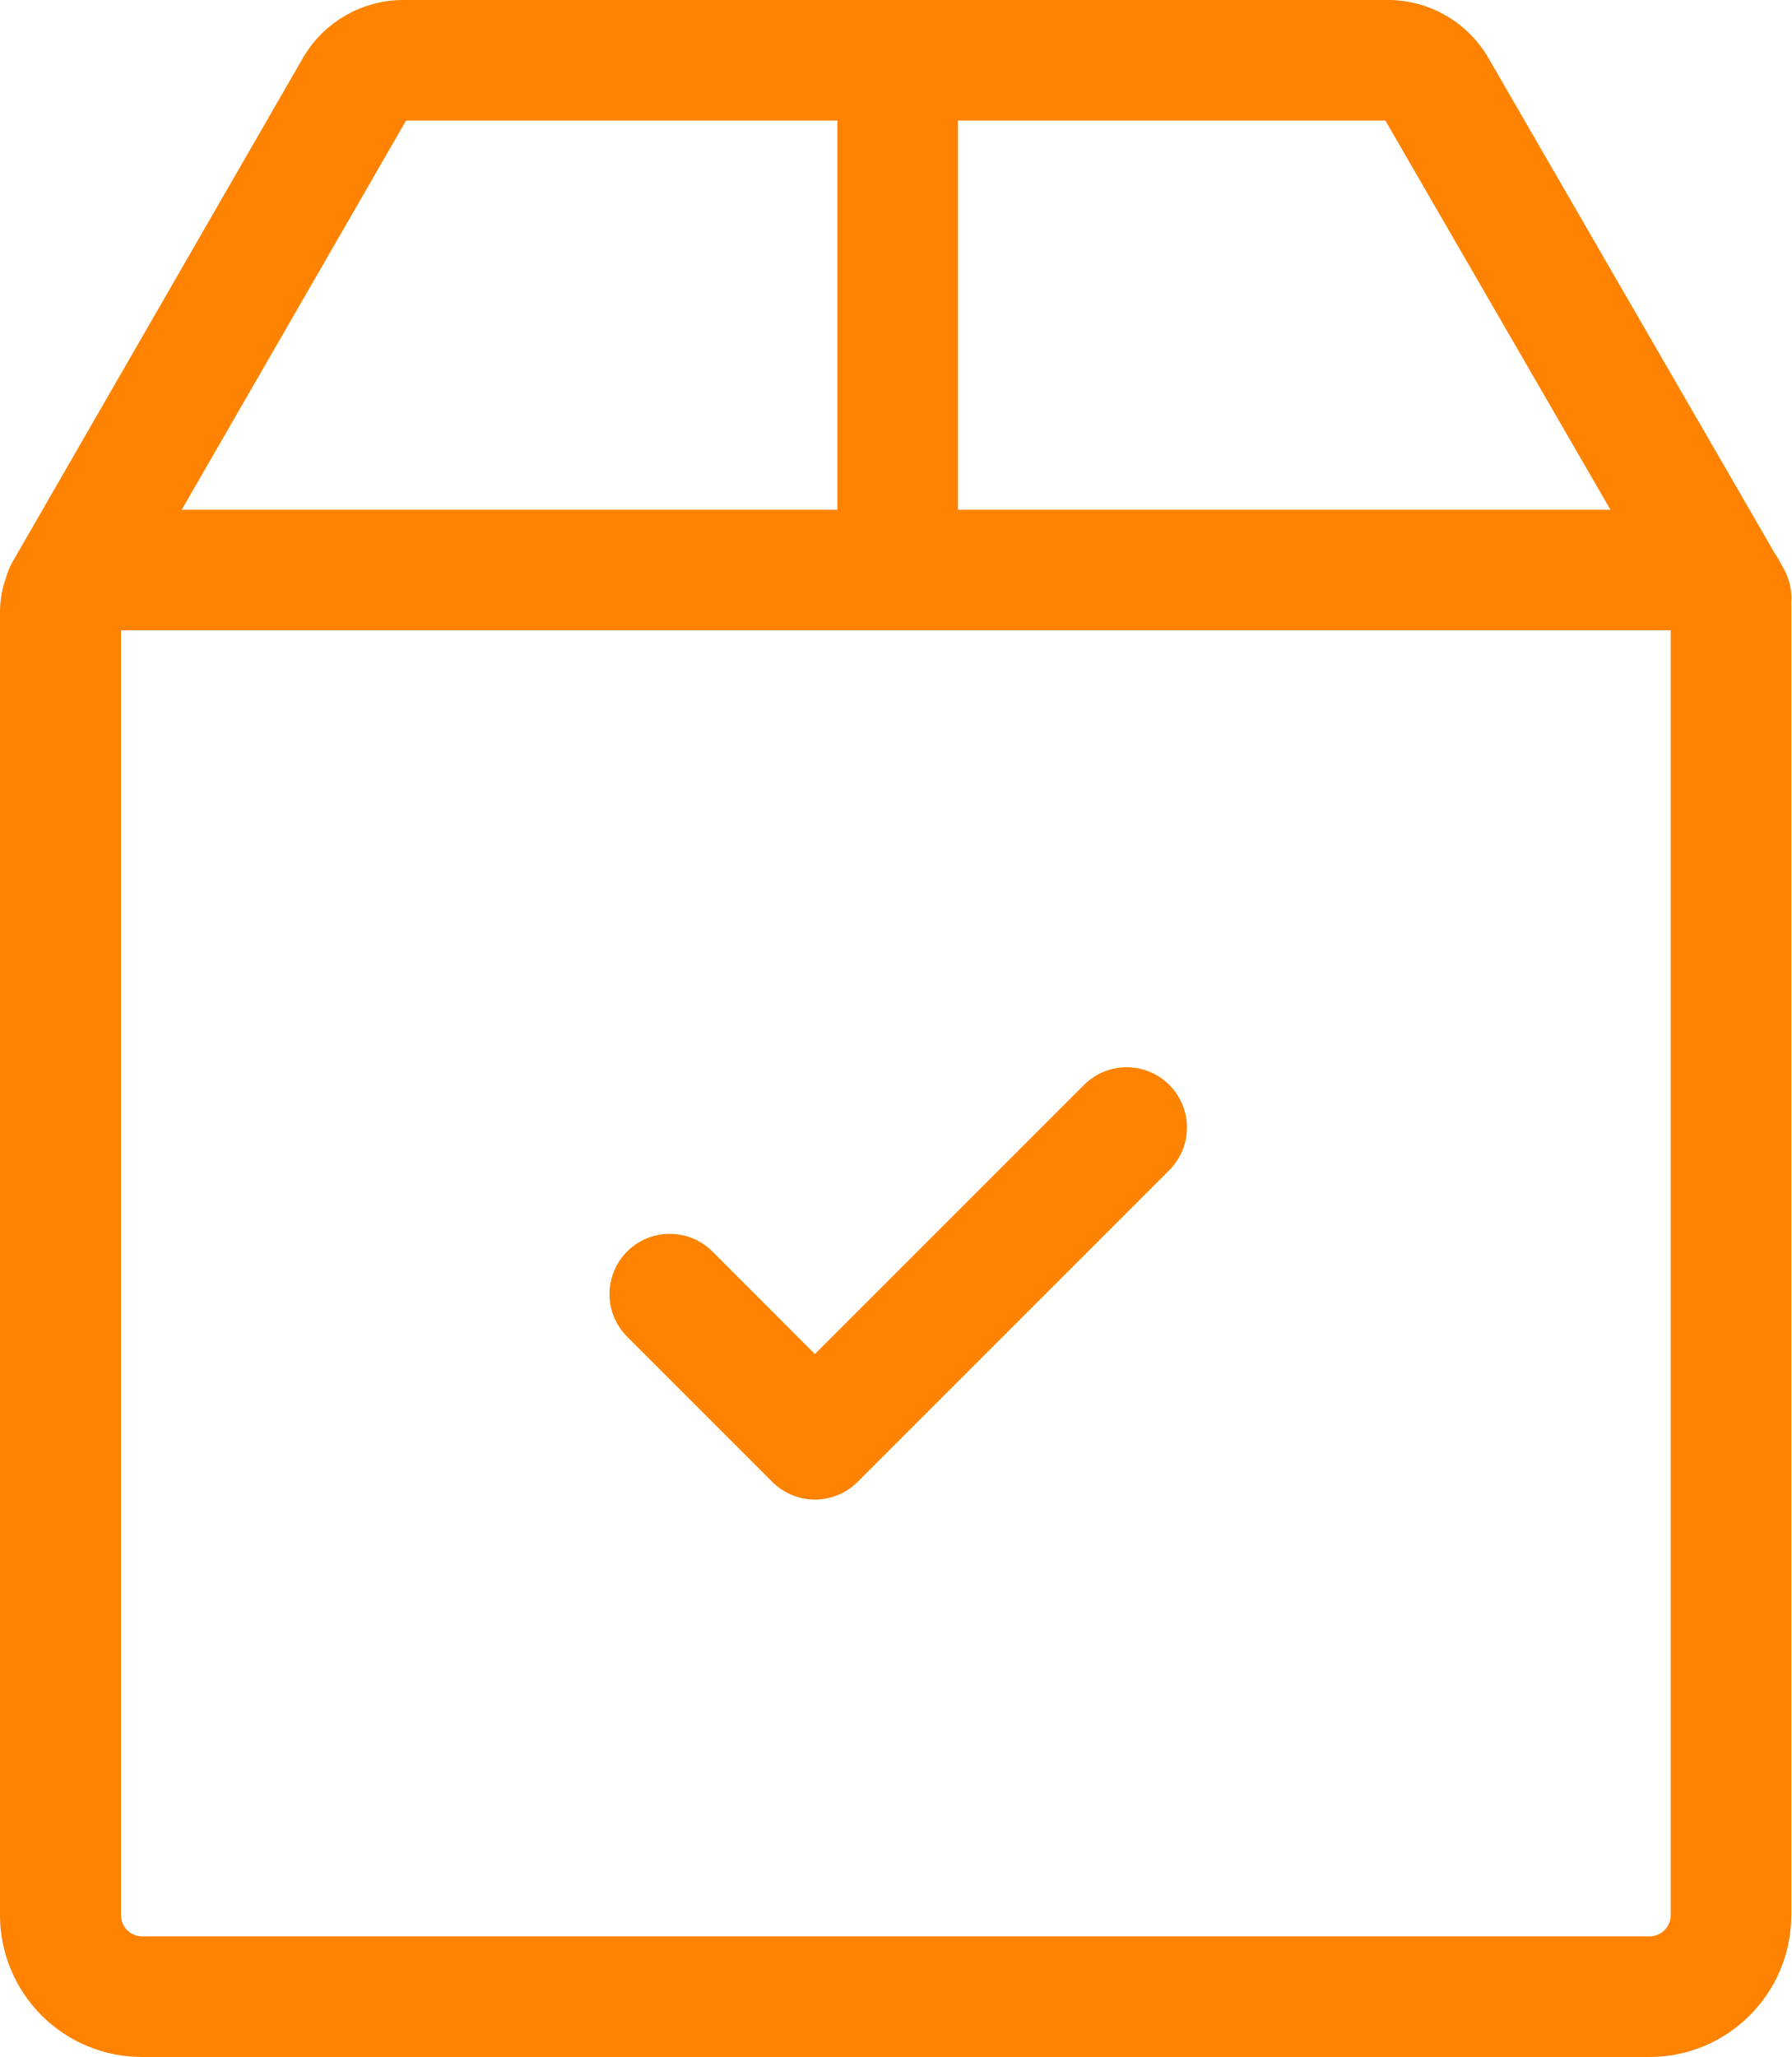
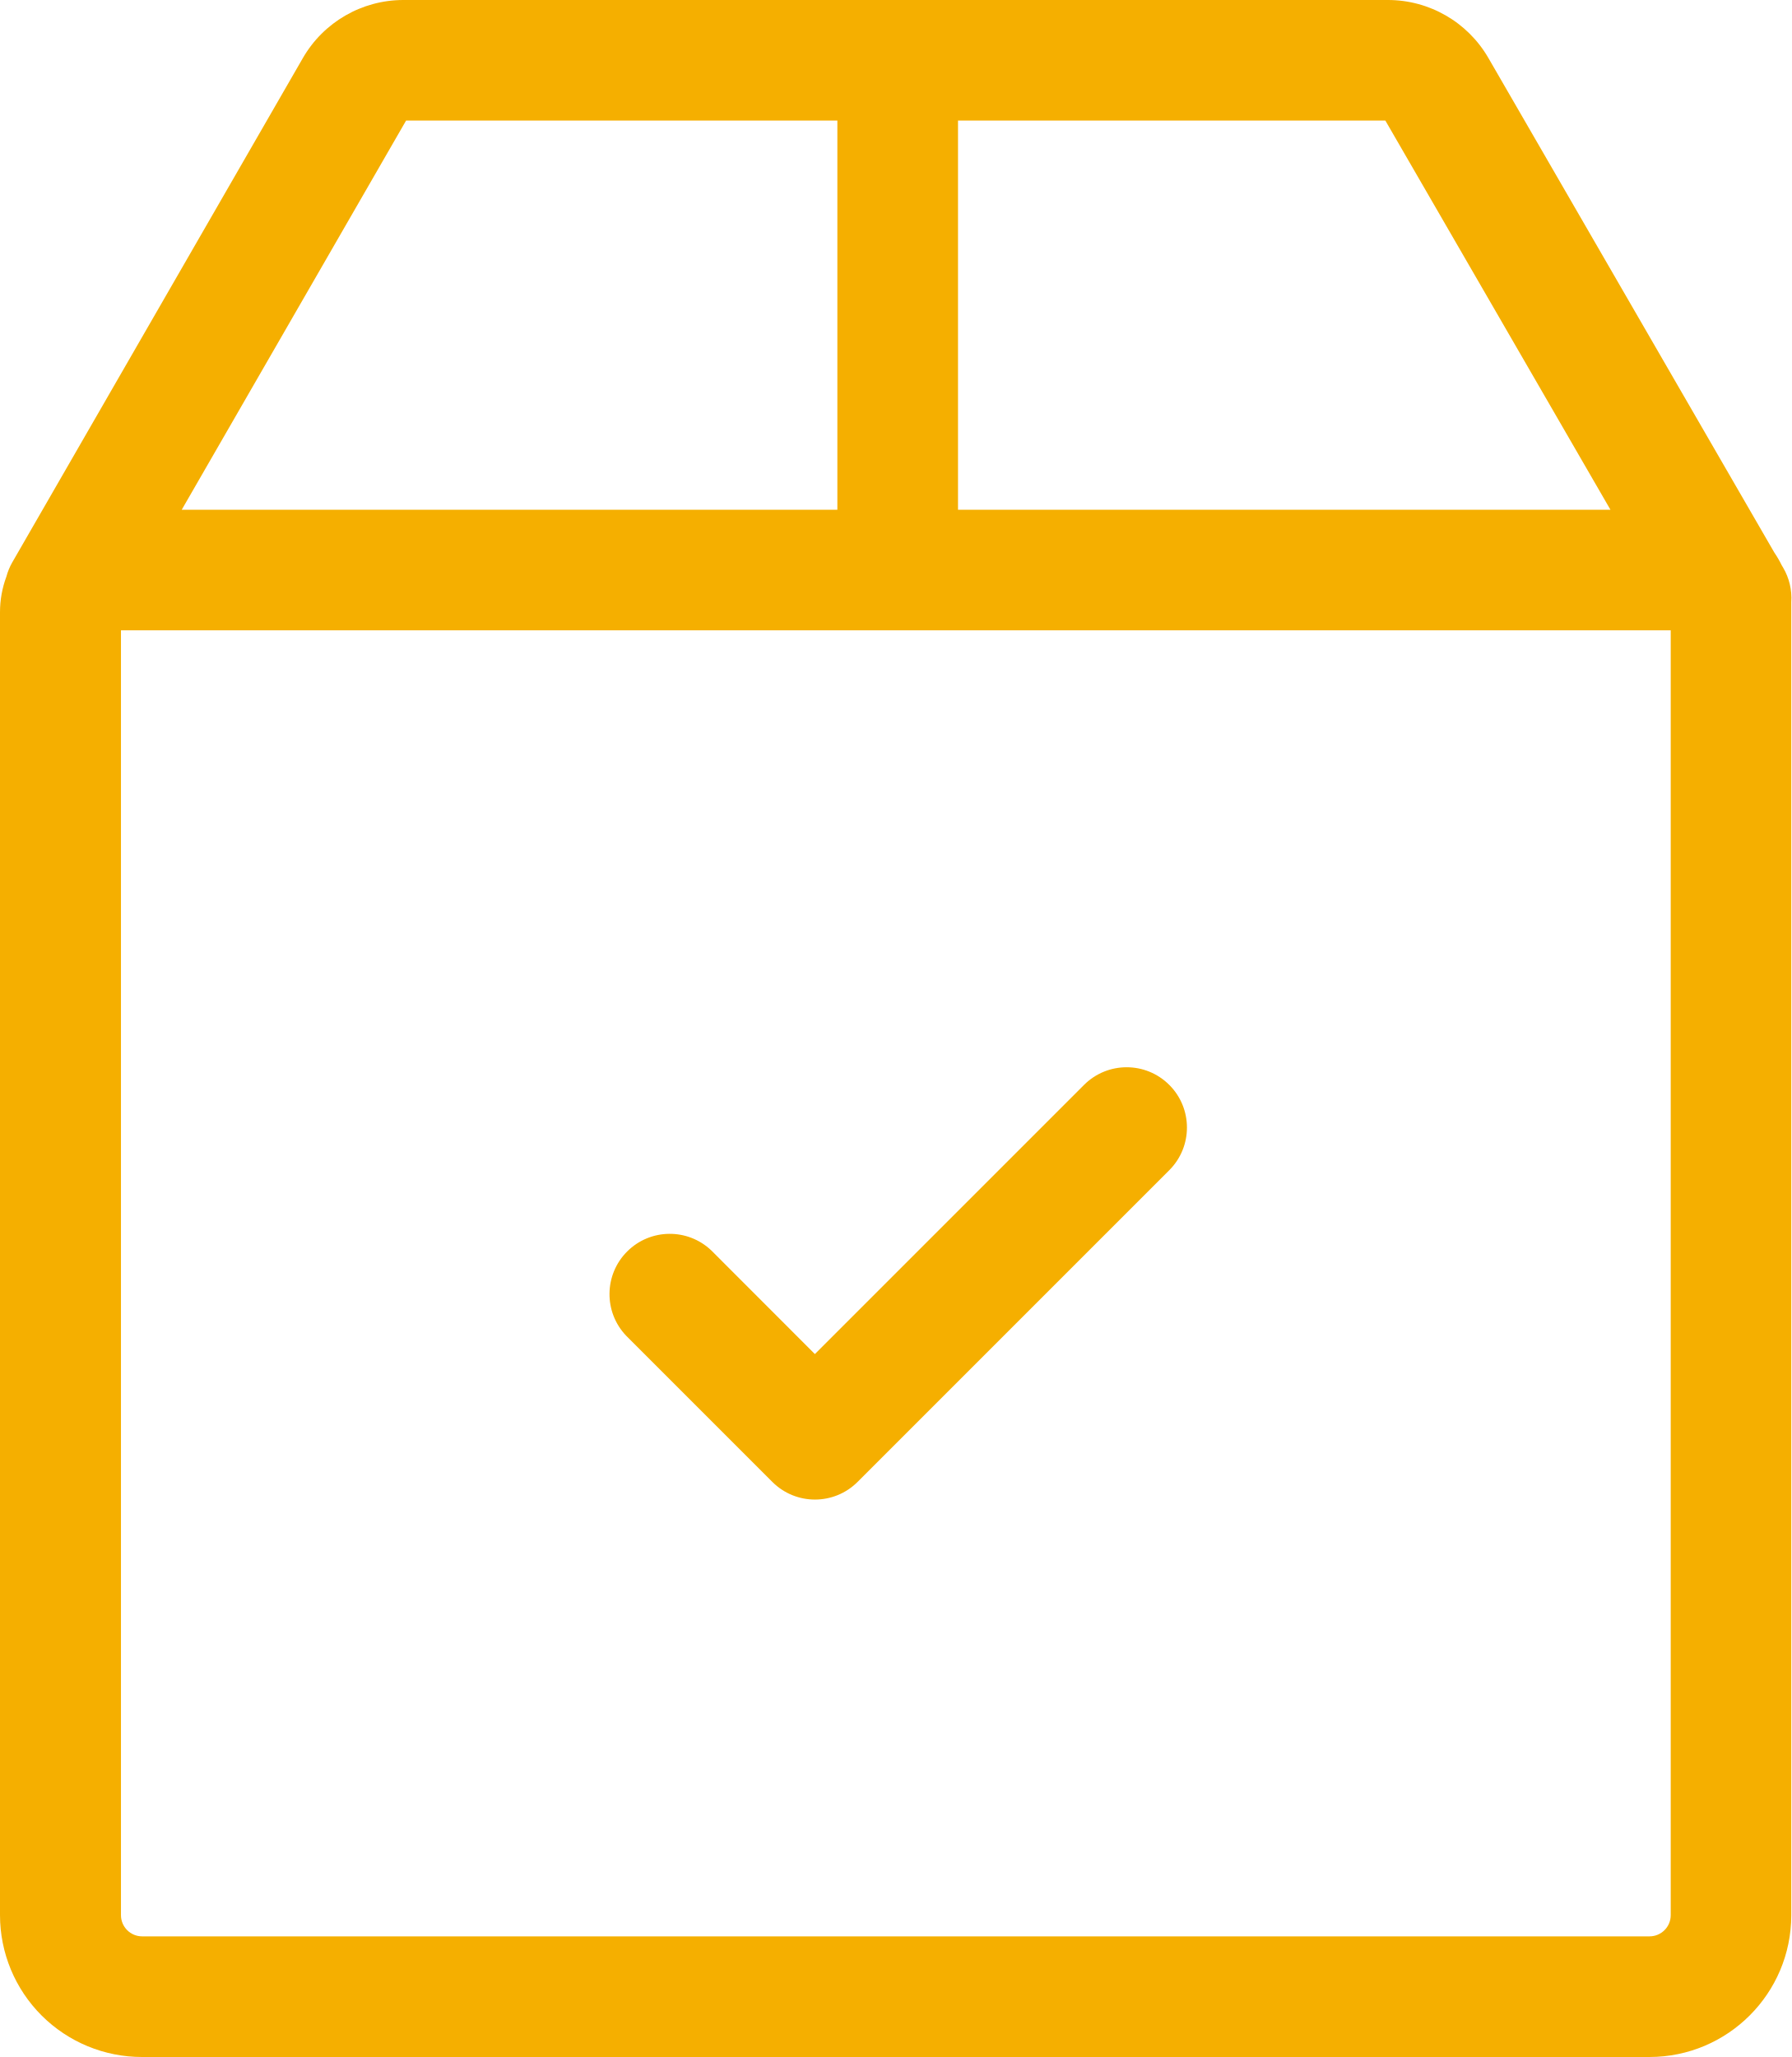
<svg xmlns="http://www.w3.org/2000/svg" width="21.901" height="25.149" viewBox="0 0 21.901 25.149">
  <defs>
    <style>
-             .cls-1{fill:#ff8300}
+             .cls-1{fill:#f5af00}
        </style>
  </defs>
  <g id="sent" transform="translate(-33.062)">
    <path id="Path_61" d="M54.864 6.941l-.019-.032a1.187 1.187 0 0 0-.089-.153L51.258.706A1.419 1.419 0 0 0 50.033 0H37.992a1.419 1.419 0 0 0-1.226.708l-3.555 6.169a.738.738 0 0 0-.071.173 1.246 1.246 0 0 0-.078.434v15.931a1.735 1.735 0 0 0 1.738 1.734h18.43a1.735 1.735 0 0 0 1.733-1.733V7.425v-.064a.733.733 0 0 0-.099-.42zM44.775 1.474H50l2.752 4.758h-7.977zm-6.748 0H43.3v4.758h-8.016l2.743-4.758zm15.462 21.941a.259.259 0 0 1-.259.259H34.8a.259.259 0 0 1-.259-.259V7.706h18.948z" class="cls-1" />
    <path id="Path_62" d="M191.369 265.848a.737.737 0 0 0-1.042 0l-3.291 3.291-1.265-1.266a.737.737 0 0 0-1.042 1.042l1.787 1.787a.737.737 0 0 0 1.042 0l3.812-3.812a.737.737 0 0 0-.001-1.042z" class="cls-1" transform="translate(-144.011 -252.584)" />
  </g>
</svg>
